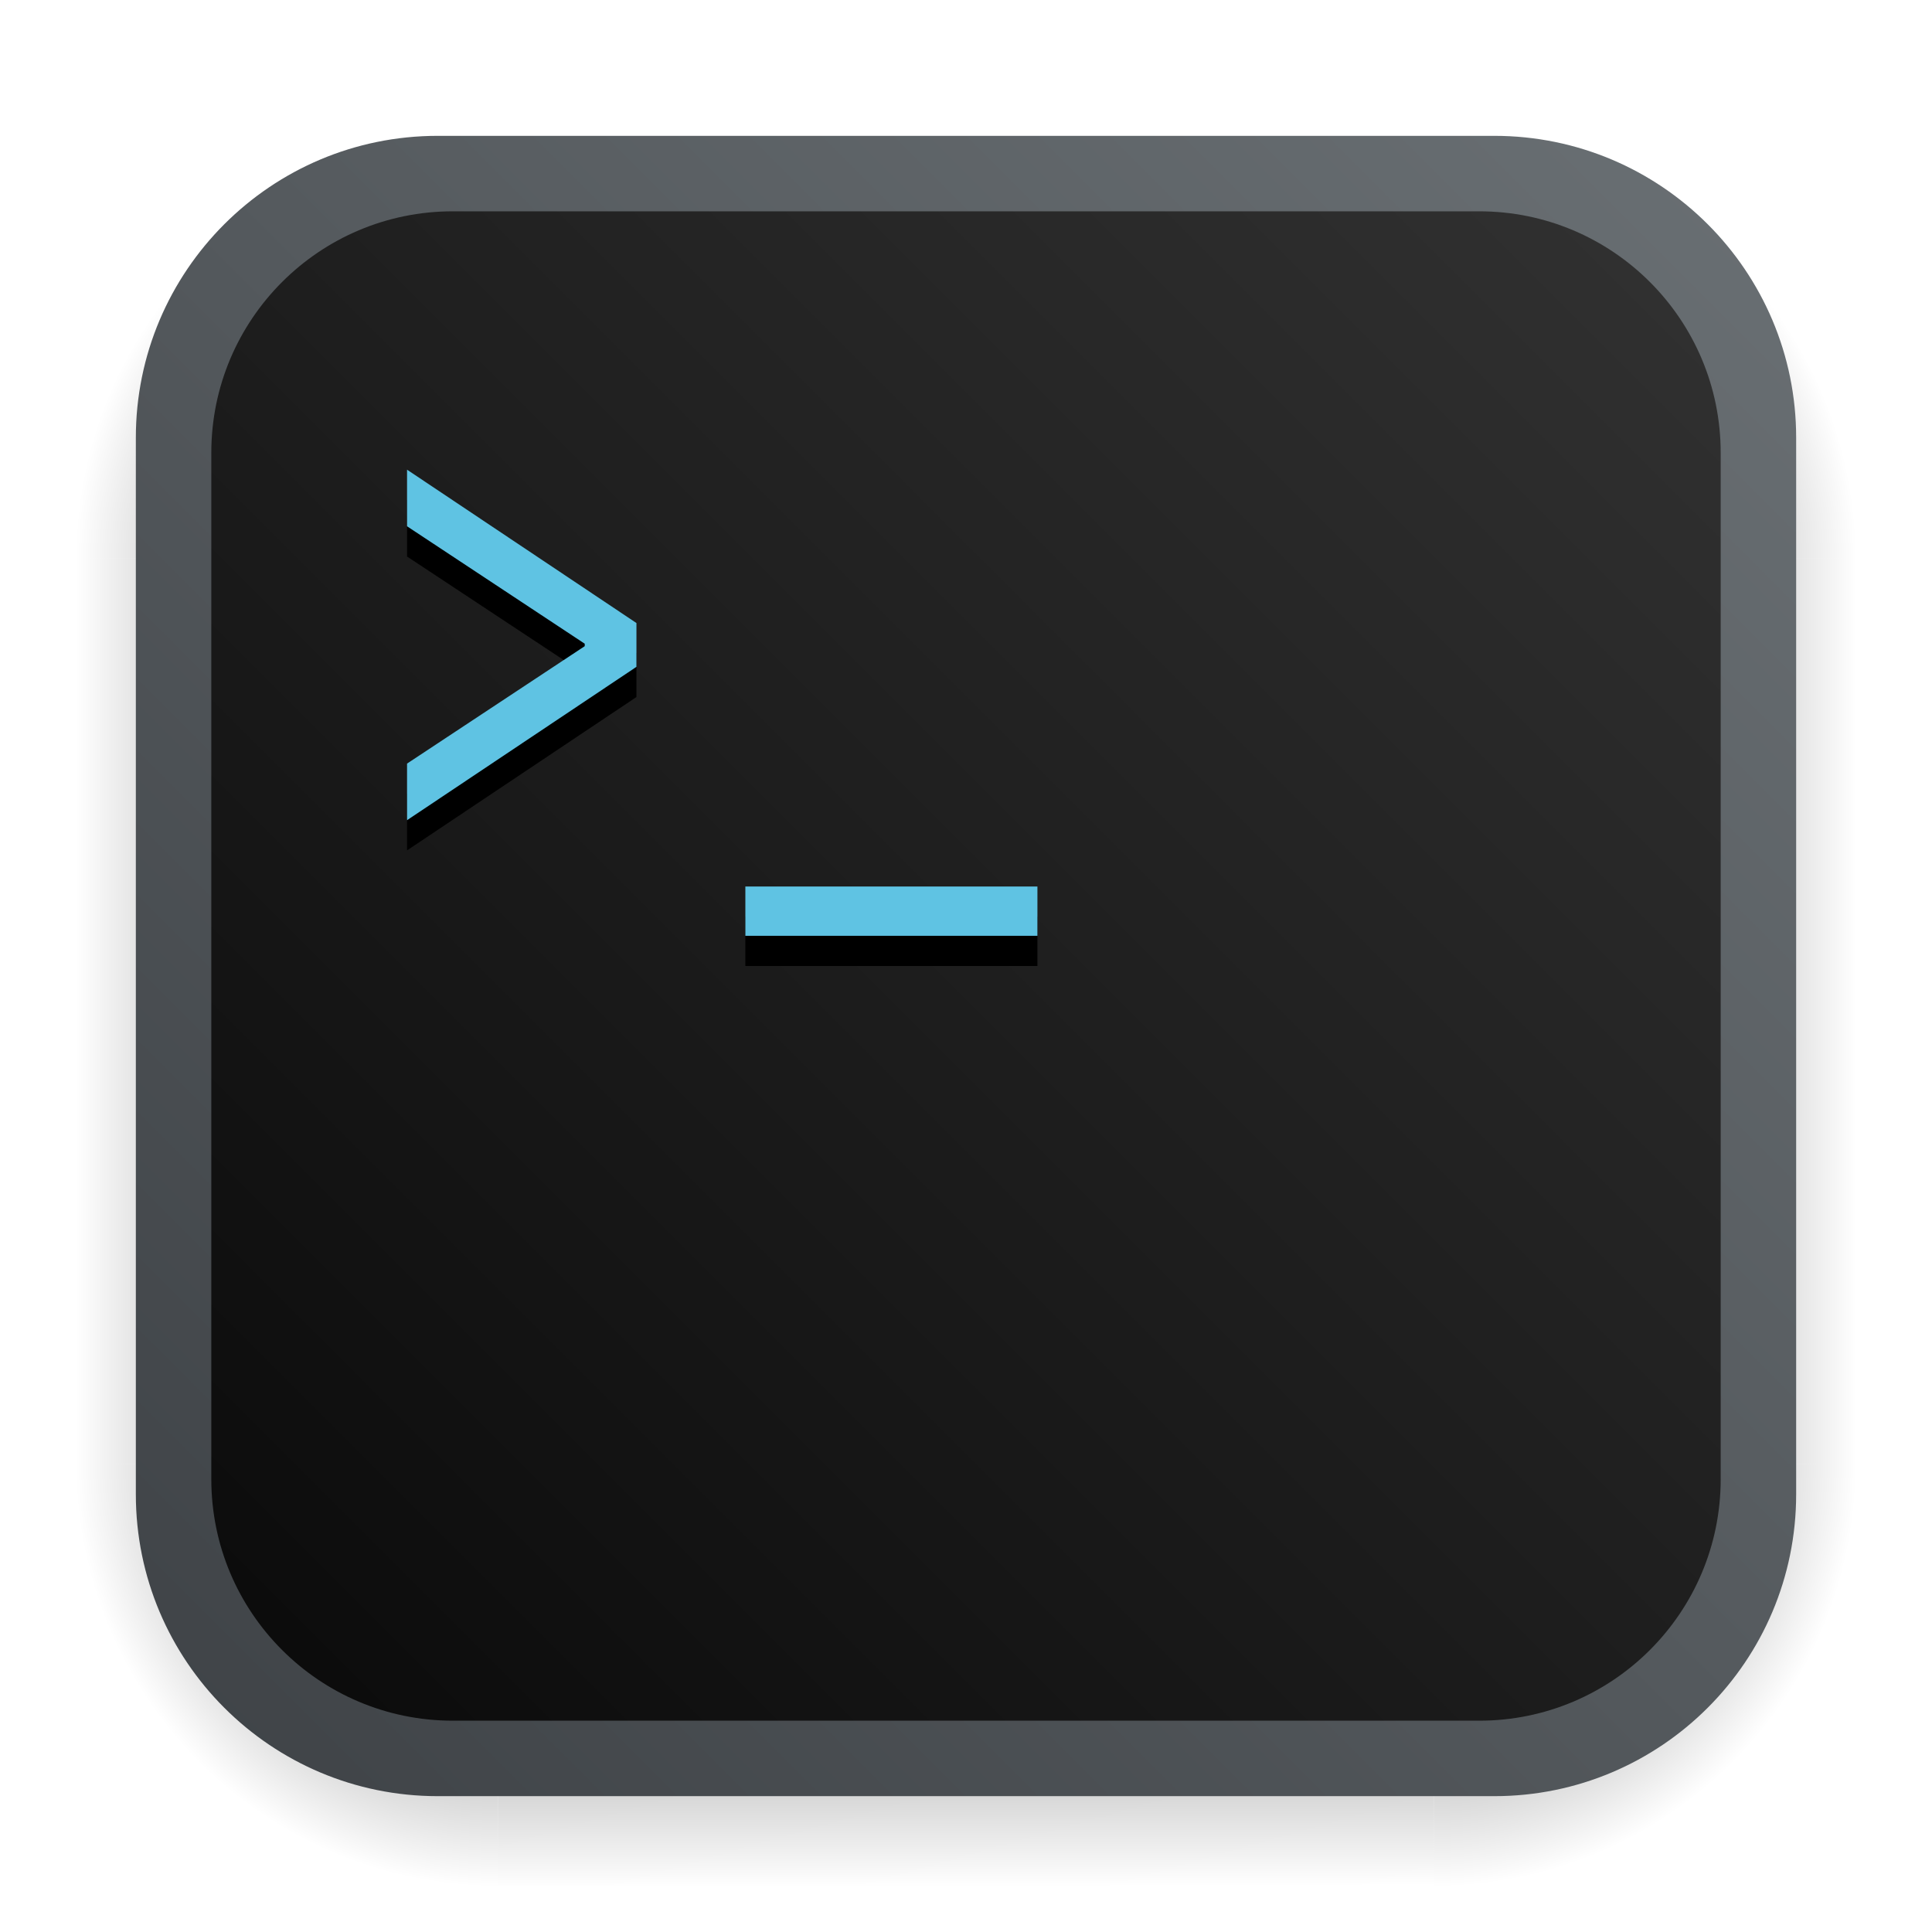
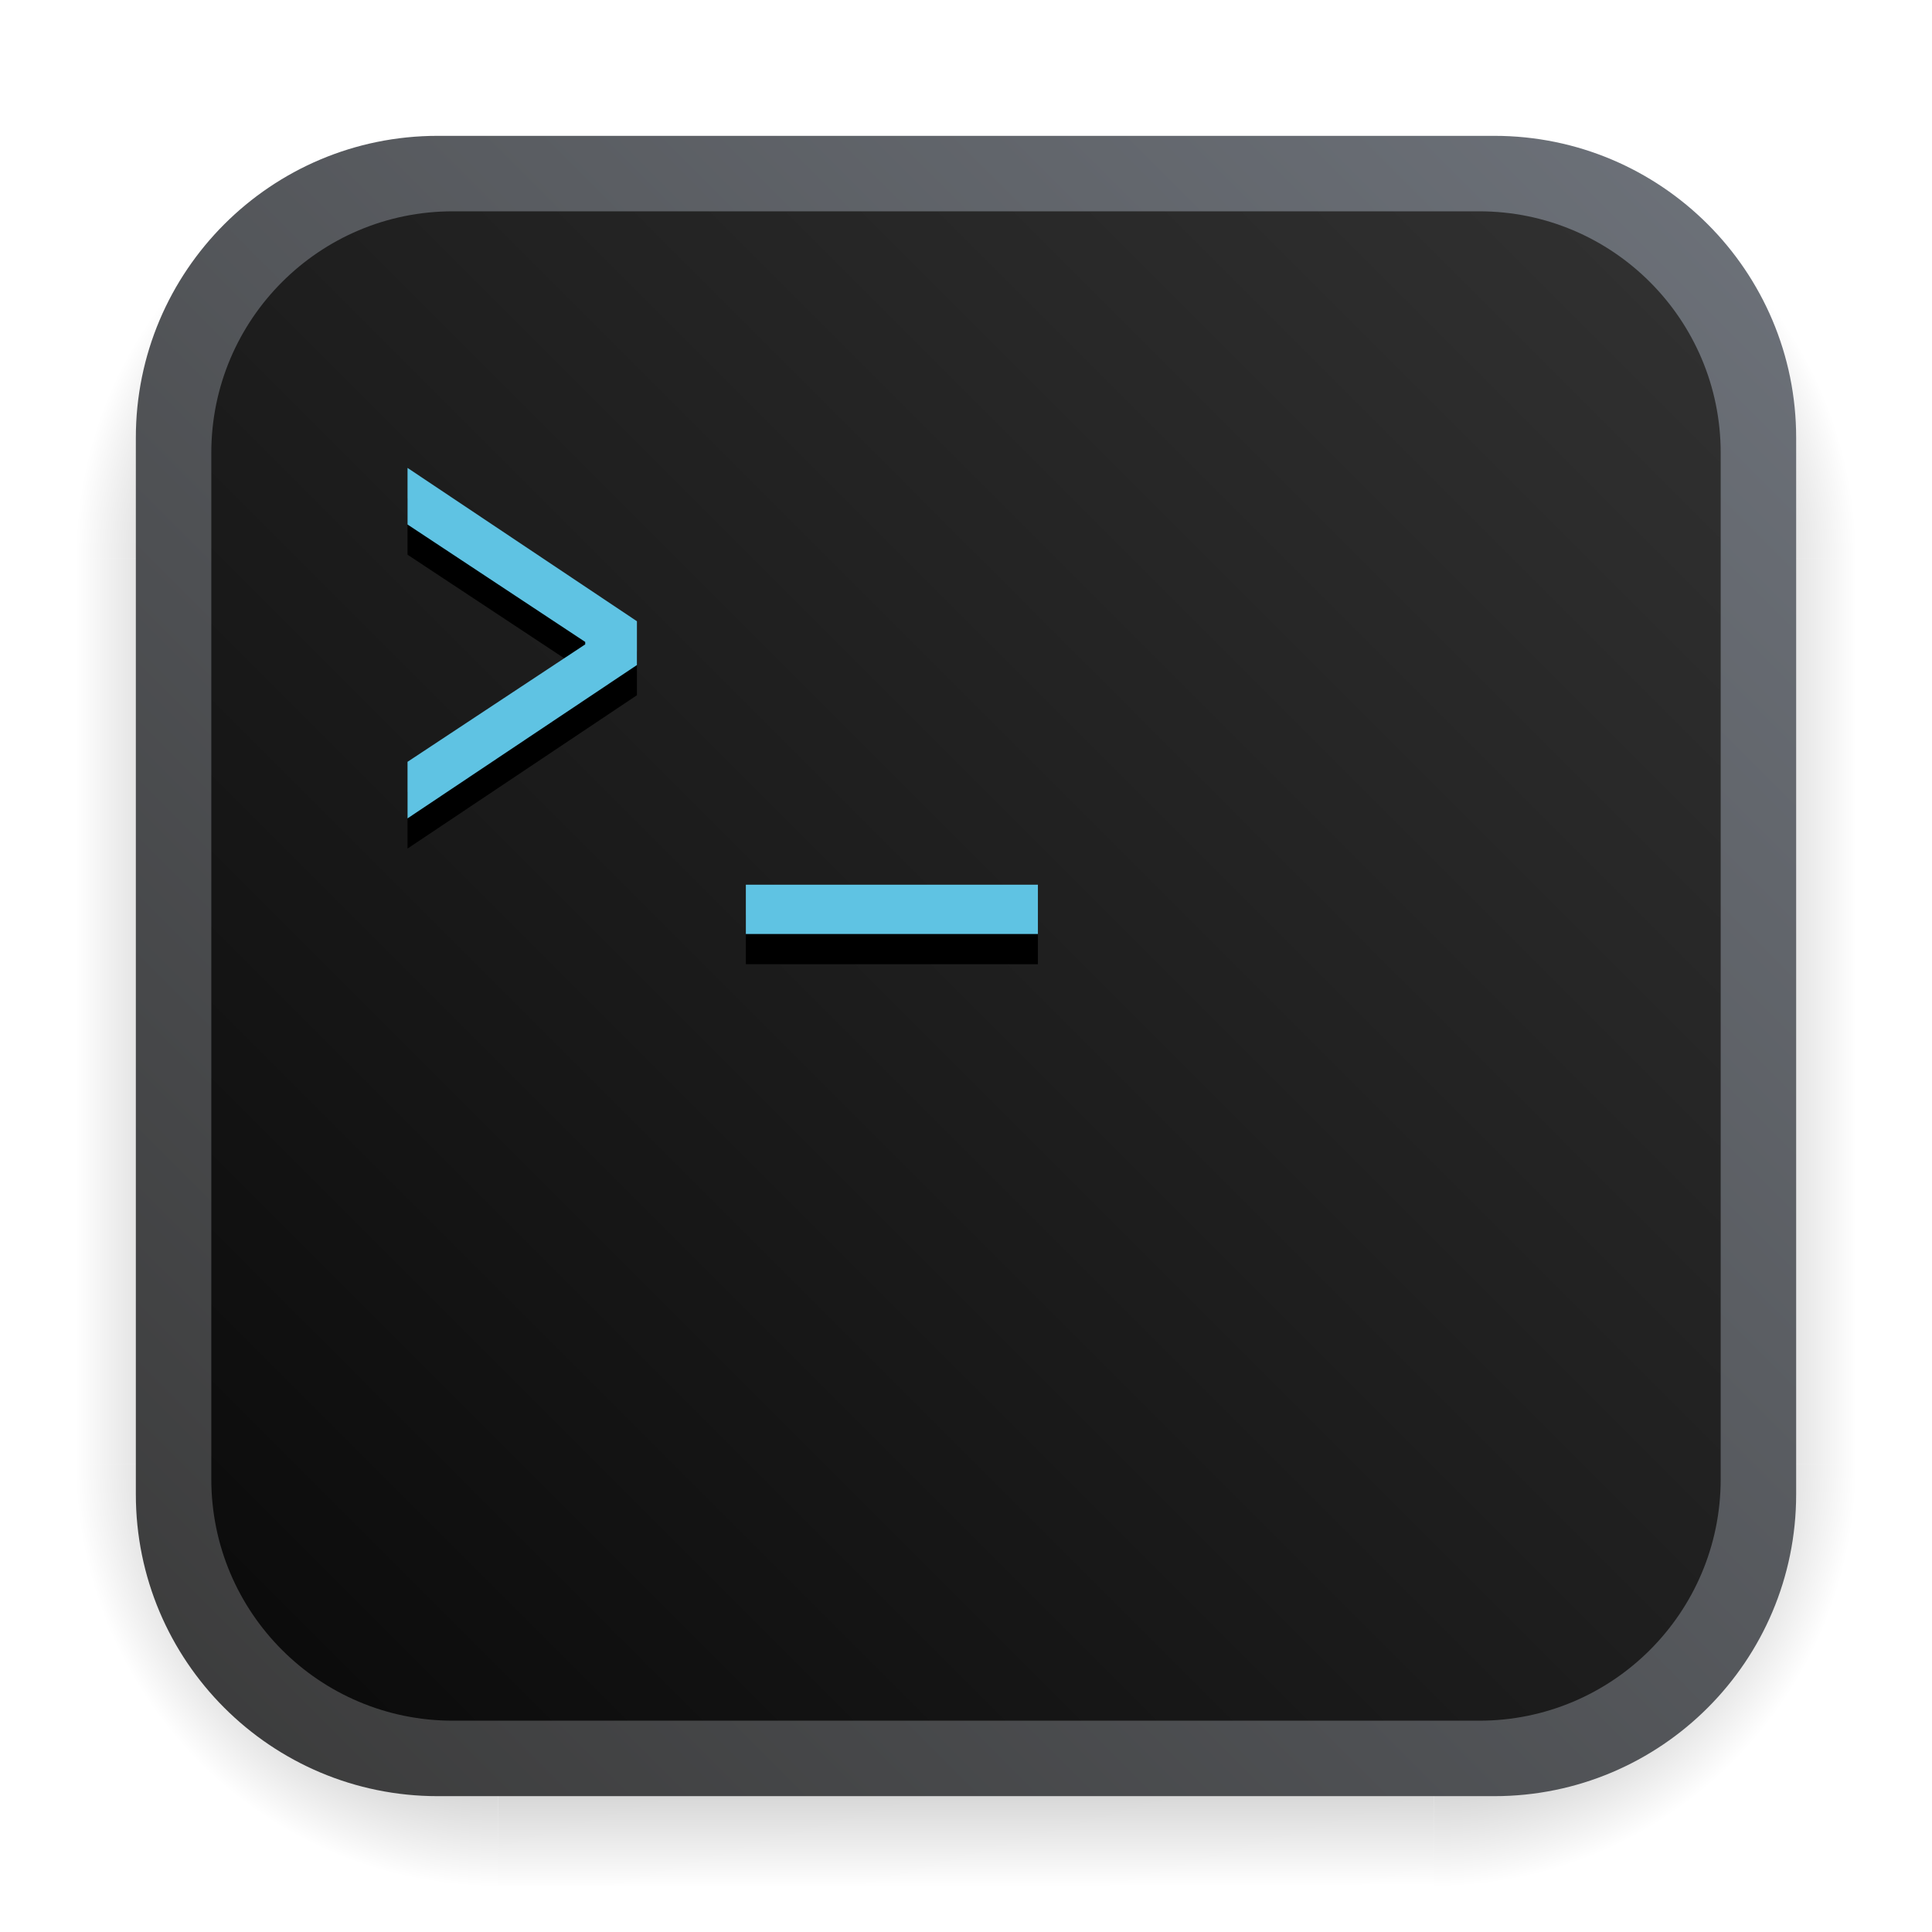
<svg xmlns="http://www.w3.org/2000/svg" xmlns:xlink="http://www.w3.org/1999/xlink" width="64" height="64" version="1.1" viewBox="0 0 64 64" id="svg3">
  <defs id="defs2">
    <filter id="filter1057-2" x="-0.027" y="-0.027" width="1.054" height="1.054" color-interpolation-filters="sRGB">
      <feGaussianBlur stdDeviation="0.619" id="feGaussianBlur1" />
    </filter>
    <linearGradient id="linearGradient1053-0-9" x1="-127" x2="-72" y1="60" y2="5" gradientTransform="translate(131.499,-0.51)" gradientUnits="userSpaceOnUse">
      <stop stop-color="#1d2123" offset="0" id="stop1" />
      <stop stop-color="#33393e" stop-opacity=".996" offset="1" id="stop2" />
    </linearGradient>
    <linearGradient xlink:href="#linearGradient1053-0" id="linearGradient1" gradientUnits="userSpaceOnUse" gradientTransform="translate(131.49,-0.054156)" x1="-124.49" y1="57.054" x2="-74.49" y2="7.054" />
    <linearGradient id="linearGradient1053-0" x1="-127" x2="-72" y1="60" y2="5" gradientTransform="translate(131.49,-0.054156)" gradientUnits="userSpaceOnUse">
      <stop stop-color="#0a0a0a" offset="0" id="stop3-3" />
      <stop stop-color="#323232" stop-opacity=".996" offset="1" id="stop4-6" />
    </linearGradient>
    <linearGradient xlink:href="#linearGradient5" id="linearGradient3" gradientUnits="userSpaceOnUse" gradientTransform="matrix(1.000007,0,0,1.000007,131.5035,-0.5098683)" x1="-72.003" y1="5.01" x2="-127.003" y2="60.009" />
    <linearGradient id="linearGradient5" x1="-127" x2="-72" y1="60" y2="5" gradientTransform="matrix(1.000007,0,0,1.000007,131.5035,-0.5098683)" gradientUnits="userSpaceOnUse">
-       <stop stop-color="#96aab4" offset="0" id="stop3" style="stop-color:#6a7074;stop-opacity:1;" />
-       <stop stop-color="#a0b4c3" stop-opacity=".996" offset="1" id="stop5" style="stop-color:#3e4246;stop-opacity:1;" />
+       <stop stop-color="#96aab4" offset="0" id="stop3" style="stop-color:#6e737b;stop-opacity:1;" />
+       <stop stop-color="#a0b4c3" stop-opacity=".996" offset="1" id="stop5" style="stop-color:#3a3a3a;stop-opacity:1;" />
    </linearGradient>
    <radialGradient id="gradient_ds_br" cx="0" cy="0" r="1" gradientUnits="userSpaceOnUse" gradientTransform="matrix(13.9984,0.00477622,-0.00477841,14.0048,47.5016,48.4952)">
      <stop offset="0.65" id="stop4" />
      <stop offset="1" stop-opacity="0" id="stop6" />
    </radialGradient>
    <linearGradient id="gradient_ds_b" x1="30.449" y1="48.5" x2="30.492" y2="62.5" gradientUnits="userSpaceOnUse">
      <stop offset="0.654" id="stop7" />
      <stop offset="1" stop-opacity="0" id="stop8" />
    </linearGradient>
    <radialGradient id="gradient_ds_bl" cx="0" cy="0" r="1" gradientUnits="userSpaceOnUse" gradientTransform="matrix(0,14,-14,0,16.5,48.5)">
      <stop offset="0.65" id="stop9" />
      <stop offset="1" stop-opacity="0" id="stop10" />
    </radialGradient>
    <linearGradient id="gradient_ds_r" x1="47.5" y1="33.5" x2="61.5" y2="33.501" gradientUnits="userSpaceOnUse">
      <stop offset="0.649" id="stop11" />
      <stop offset="1" stop-opacity="0" id="stop12" />
    </linearGradient>
    <linearGradient id="gradient_ds_l" x1="16.5" y1="33.895" x2="2.5" y2="33.895" gradientUnits="userSpaceOnUse">
      <stop offset="0.649" id="stop13" />
      <stop offset="1" stop-opacity="0" id="stop14" />
    </linearGradient>
    <radialGradient id="gradient_ds_tr" cx="0" cy="0" r="1" gradientTransform="matrix(0.00843236,-14,14.0084,0.0189842,47.4916,18.5)" gradientUnits="userSpaceOnUse">
      <stop offset="0.65" id="stop15" />
      <stop offset="1" stop-opacity="0" id="stop16" />
    </radialGradient>
    <linearGradient id="gradient_ds_t" x1="29.98" y1="18.5" x2="29.916" y2="4.5" gradientUnits="userSpaceOnUse">
      <stop offset="0.649" id="stop17" />
      <stop offset="1" stop-opacity="0" id="stop18" />
    </linearGradient>
    <radialGradient id="gradient_ds_tl" cx="0" cy="0" r="1" gradientTransform="matrix(-0.00843236,-14,-14.0084,0.0189842,16.5084,18.5)" gradientUnits="userSpaceOnUse">
      <stop offset="0.65" id="stop19" />
      <stop offset="1" stop-opacity="0" id="stop20" />
    </radialGradient>
  </defs>
  <g id="ds" opacity="0.25">
    <path id="ds-br" d="m 47.5,48.5 h 14 v 14 h -14 z" fill="url(#gradient_ds_br)" style="fill:url(#gradient_ds_br)" />
    <path id="ds-b" d="m 16.5,48.5 h 31 v 14 h -31 z" fill="url(#gradient_ds_b)" style="fill:url(#gradient_ds_b)" />
    <path id="ds-bl" d="m 2.5,48.5 h 14 v 14 h -14 z" fill="url(#gradient_ds_bl)" style="fill:url(#gradient_ds_bl)" />
    <path id="ds-r" d="m 47.5,18.5 h 14 v 30 h -14 z" fill="url(#gradient_ds_r)" style="fill:url(#gradient_ds_r)" />
    <path id="ds-l" d="m 2.5,18.5 h 14 v 30 h -14 z" fill="url(#gradient_ds_l)" style="fill:url(#gradient_ds_l)" />
    <path id="ds-tr" d="m 47.5,4.5 h 14 v 14 h -14 z" fill="url(#gradient_ds_tr)" style="fill:url(#gradient_ds_tr)" />
    <path id="ds-t" d="m 16.5,4.5 h 31 v 14 h -31 z" fill="url(#gradient_ds_t)" style="fill:url(#gradient_ds_t)" />
    <path id="ds-tl" d="m 16.5,4.5 h -14 v 14 h 14 z" fill="url(#gradient_ds_tl)" style="fill:url(#gradient_ds_tl)" />
  </g>
  <rect y="4.5" x="4.5" height="55" width="55" id="bg" style="font-variation-settings:normal;vector-effect:none;fill:url(#linearGradient3);fill-opacity:1;stroke-width:2.744;stroke-linecap:round;stroke-linejoin:miter;stroke-miterlimit:4;stroke-dasharray:none;stroke-dashoffset:0;stroke-opacity:1;-inkscape-stroke:none;stop-color:#000000" rx="10" />
  <g id="art">
-     <rect y="7" x="7" height="50" width="50" id="bg-6" style="font-variation-settings:normal;display:inline;opacity:1;vector-effect:none;fill:url(#linearGradient1);fill-opacity:1;stroke-width:2.744;stroke-linecap:round;stroke-linejoin:miter;stroke-miterlimit:4;stroke-dasharray:none;stroke-dashoffset:0;stroke-opacity:1;-inkscape-stroke:none;stop-color:#000000;stop-opacity:1" rx="8" />
-     <text xml:space="preserve" style="font-style:normal;font-variant:normal;font-weight:500;font-stretch:normal;font-size:20.157px;font-family:'Source Code Pro';-inkscape-font-specification:'Source Code Pro Medium';text-align:center;letter-spacing:0px;writing-mode:lr-tb;direction:ltr;text-anchor:middle;display:none;opacity:1;vector-effect:none;fill:#fafafa;fill-opacity:1;stroke:none;stroke-width:2.744;stroke-linecap:round;stroke-linejoin:miter;stroke-miterlimit:4;stroke-dasharray:none;stroke-dashoffset:0;stroke-opacity:1;-inkscape-stroke:none;paint-order:stroke fill markers" x="23.482" y="28.057" id="text1">
-       <tspan id="tspan1" style="font-style:normal;font-variant:normal;font-weight:500;font-stretch:normal;font-family:'Source Code Pro';-inkscape-font-specification:'Source Code Pro Medium';fill:#fafafa;fill-opacity:1;stroke:none;stroke-width:2.744" x="23.482" y="28.057">&gt;_</tspan>
-     </text>
-     <path d="m 13.484,28.17 7.599,-5.08 v -1.451 L 13.484,16.56 v 1.875 l 5.886,3.89 v 0.081 l -5.886,3.89 z m 11.207,3.83 h 9.675 v -1.633 h -9.675 z" id="text1-3" style="font-weight:500;font-size:20.157px;font-family:'Source Code Pro';-inkscape-font-specification:'Source Code Pro Medium';text-align:center;letter-spacing:0px;text-anchor:middle;fill:#000000;stroke-width:2.744;stroke-linecap:round;paint-order:stroke fill markers;fill-opacity:1" aria-label="&gt;_" />
-     <path d="m 13.484,27.17 7.599,-5.08 v -1.451 l -7.599,-5.08 v 1.875 l 5.886,3.89 v 0.081 l -5.886,3.89 z m 11.207,3.83 h 9.675 v -1.633 h -9.675 z" id="text1-3-2" style="font-weight:500;font-size:20.157px;font-family:'Source Code Pro';-inkscape-font-specification:'Source Code Pro Medium';text-align:center;letter-spacing:0px;text-anchor:middle;fill:#5fc3e3;stroke-width:2.744;stroke-linecap:round;paint-order:stroke fill markers;fill-opacity:1" aria-label="&gt;_" />
-     <g id="g20">
-       <text xml:space="preserve" style="font-style:normal;font-variant:normal;font-weight:500;font-stretch:normal;font-size:20.157px;font-family:'Source Code Pro';-inkscape-font-specification:'Source Code Pro Medium';text-align:center;letter-spacing:0px;writing-mode:lr-tb;direction:ltr;text-anchor:middle;display:none;vector-effect:none;fill:#fafafa;fill-opacity:1;stroke:none;stroke-width:2.744;stroke-linecap:round;stroke-linejoin:miter;stroke-miterlimit:4;stroke-dasharray:none;stroke-dashoffset:0;stroke-opacity:1;-inkscape-stroke:none;paint-order:stroke fill markers" x="23.482" y="28.057" id="text1-6">
-         <tspan id="tspan1-7" style="font-style:normal;font-variant:normal;font-weight:500;font-stretch:normal;font-family:'Source Code Pro';-inkscape-font-specification:'Source Code Pro Medium';fill:#fafafa;fill-opacity:1;stroke:none;stroke-width:2.744" x="23.482" y="28.057">$_</tspan>
-       </text>
-       <path d="m 13,26.759 c 0.947,0.826 2.419,1.451 3.85,1.592 v 2.923 h 1.391 v -2.963 c 2.157,-0.262 3.527,-1.532 3.527,-3.265 0,-3.689 -6.269,-3.306 -6.269,-5.321 0,-0.927 0.766,-1.492 1.996,-1.492 1.29,0 1.996,0.423 2.923,1.129 L 21.446,18.193 c -0.806,-0.806 -1.754,-1.431 -3.205,-1.572 V 14 H 16.85 v 2.641 c -1.975,0.242 -3.286,1.411 -3.286,3.124 0,3.548 6.249,3.144 6.249,5.422 0,0.927 -0.766,1.552 -2.177,1.552 -1.451,0 -2.661,-0.605 -3.729,-1.351 z m 11.691,5.241 h 9.675 v -1.633 h -9.675 z" id="text1-4-4" style="font-weight:500;font-size:20.157px;font-family:'Source Code Pro';-inkscape-font-specification:'Source Code Pro Medium';text-align:center;letter-spacing:0px;text-anchor:middle;display:none;fill:#000000;fill-opacity:1;stroke-width:2.744;stroke-linecap:round;paint-order:stroke fill markers" aria-label="$_" />
-       <path d="m 13,25.759 c 0.947,0.826 2.419,1.451 3.85,1.592 v 2.923 h 1.391 v -2.963 c 2.157,-0.262 3.527,-1.532 3.527,-3.265 0,-3.689 -6.269,-3.306 -6.269,-5.321 0,-0.927 0.766,-1.492 1.996,-1.492 1.29,0 1.996,0.423 2.923,1.129 L 21.446,17.193 c -0.806,-0.806 -1.754,-1.431 -3.205,-1.572 V 13 H 16.85 v 2.641 c -1.975,0.242 -3.286,1.411 -3.286,3.124 0,3.548 6.249,3.144 6.249,5.422 0,0.927 -0.766,1.552 -2.177,1.552 -1.451,0 -2.661,-0.605 -3.729,-1.351 z m 11.691,5.241 h 9.675 v -1.633 h -9.675 z" id="text1-4" style="font-weight:500;font-size:20.157px;font-family:'Source Code Pro';-inkscape-font-specification:'Source Code Pro Medium';text-align:center;letter-spacing:0px;text-anchor:middle;display:none;fill:#e6e6e6;fill-opacity:1;stroke-width:2.744;stroke-linecap:round;paint-order:stroke fill markers" aria-label="$_" />
-     </g>
+     <rect y="7" x="7" height="50" width="50" id="bg-screen" style="font-variation-settings:normal;display:inline;opacity:1;vector-effect:none;fill:url(#linearGradient1);fill-opacity:1;stroke-width:2.744;stroke-linecap:round;stroke-linejoin:miter;stroke-miterlimit:4;stroke-dasharray:none;stroke-dashoffset:0;stroke-opacity:1;-inkscape-stroke:none;stop-color:#000000;stop-opacity:1" rx="8" />
+     <path d="m 13.5,28.11 7.599,-5.08 v -1.451 L 13.5,16.5 v 1.875 l 5.886,3.89 v 0.081 L 13.5,26.236 Z M 24.707,31.94 h 9.675 v -1.633 h -9.675 z" id="prompt-shadow" style="font-weight:500;font-size:20.157px;font-family:'Source Code Pro';-inkscape-font-specification:'Source Code Pro Medium';text-align:center;letter-spacing:0px;text-anchor:middle;display:inline;fill:#000000;fill-opacity:1;stroke-width:2.744;stroke-linecap:round;paint-order:stroke fill markers" aria-label="&gt;_" />
+     <path d="m 13.5,27.11 7.599,-5.08 v -1.451 L 13.5,15.5 v 1.875 l 5.886,3.89 v 0.081 L 13.5,25.236 Z m 11.207,3.83 h 9.675 v -1.633 h -9.675 z" id="prompt" style="font-weight:500;font-size:20.157px;font-family:'Source Code Pro';-inkscape-font-specification:'Source Code Pro Medium';text-align:center;letter-spacing:0px;text-anchor:middle;display:inline;fill:#5fc3e3;fill-opacity:1;stroke-width:2.744;stroke-linecap:round;paint-order:stroke fill markers" aria-label="&gt;_" />
  </g>
</svg>
